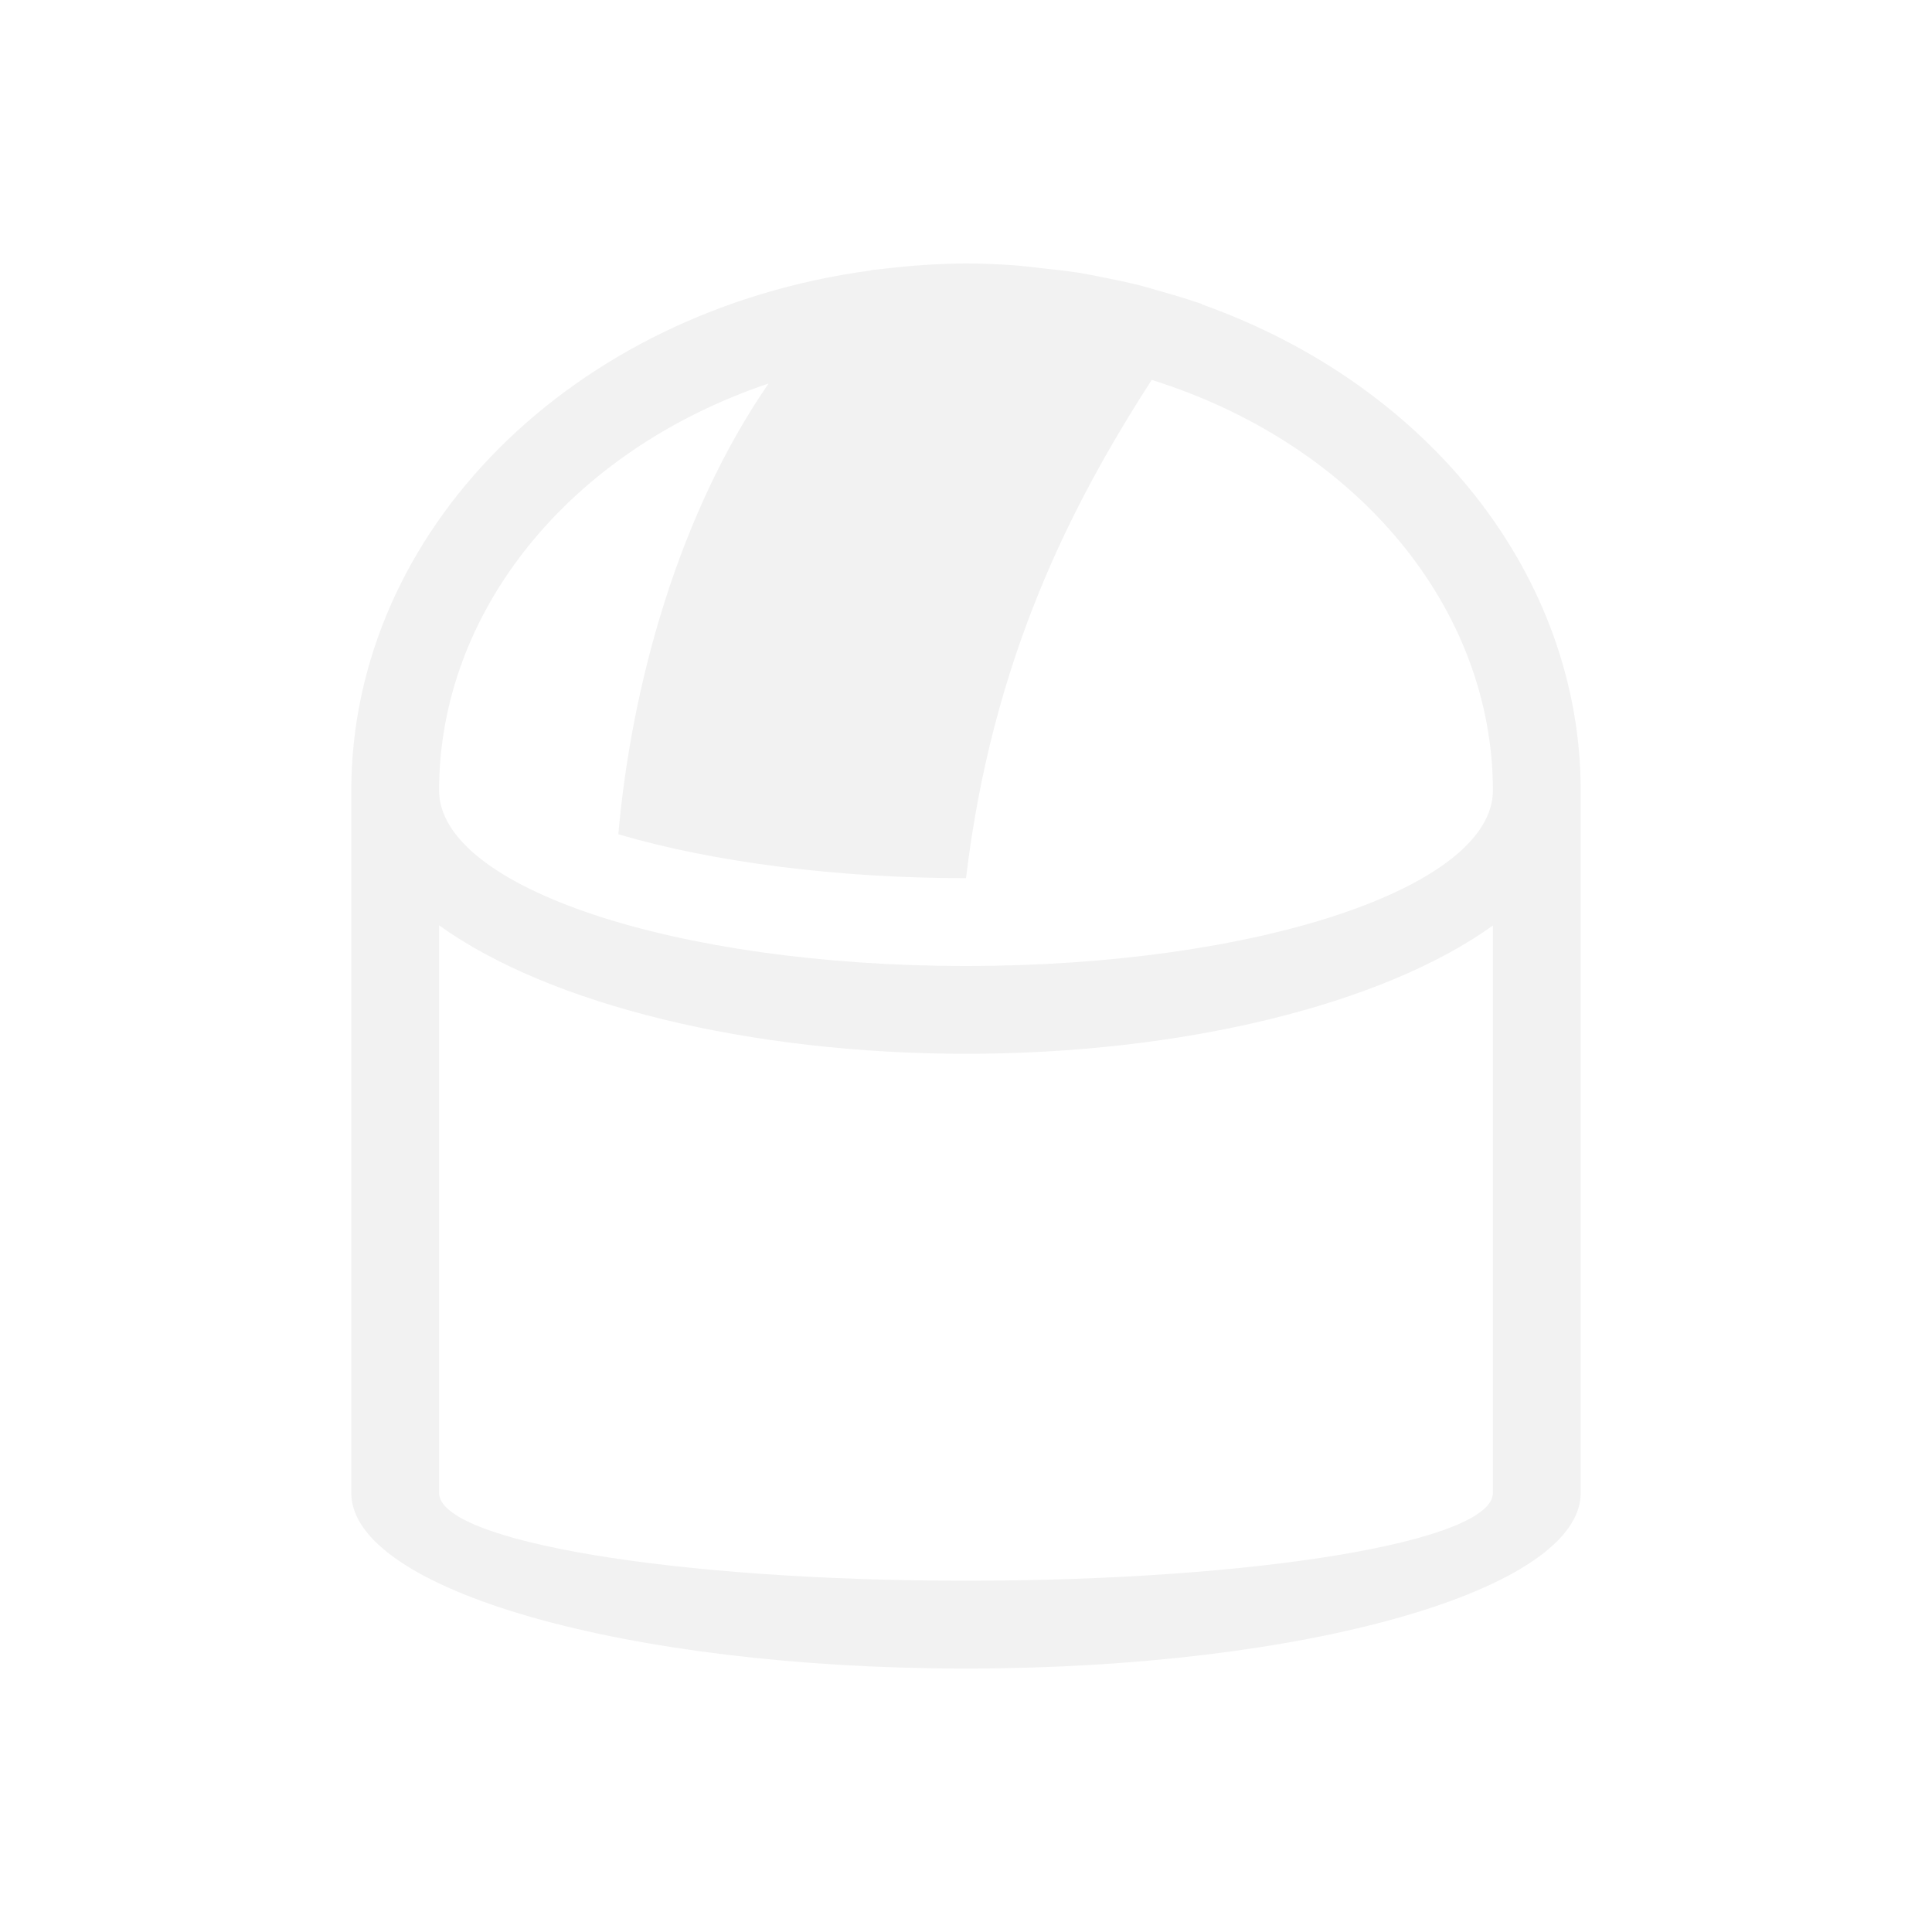
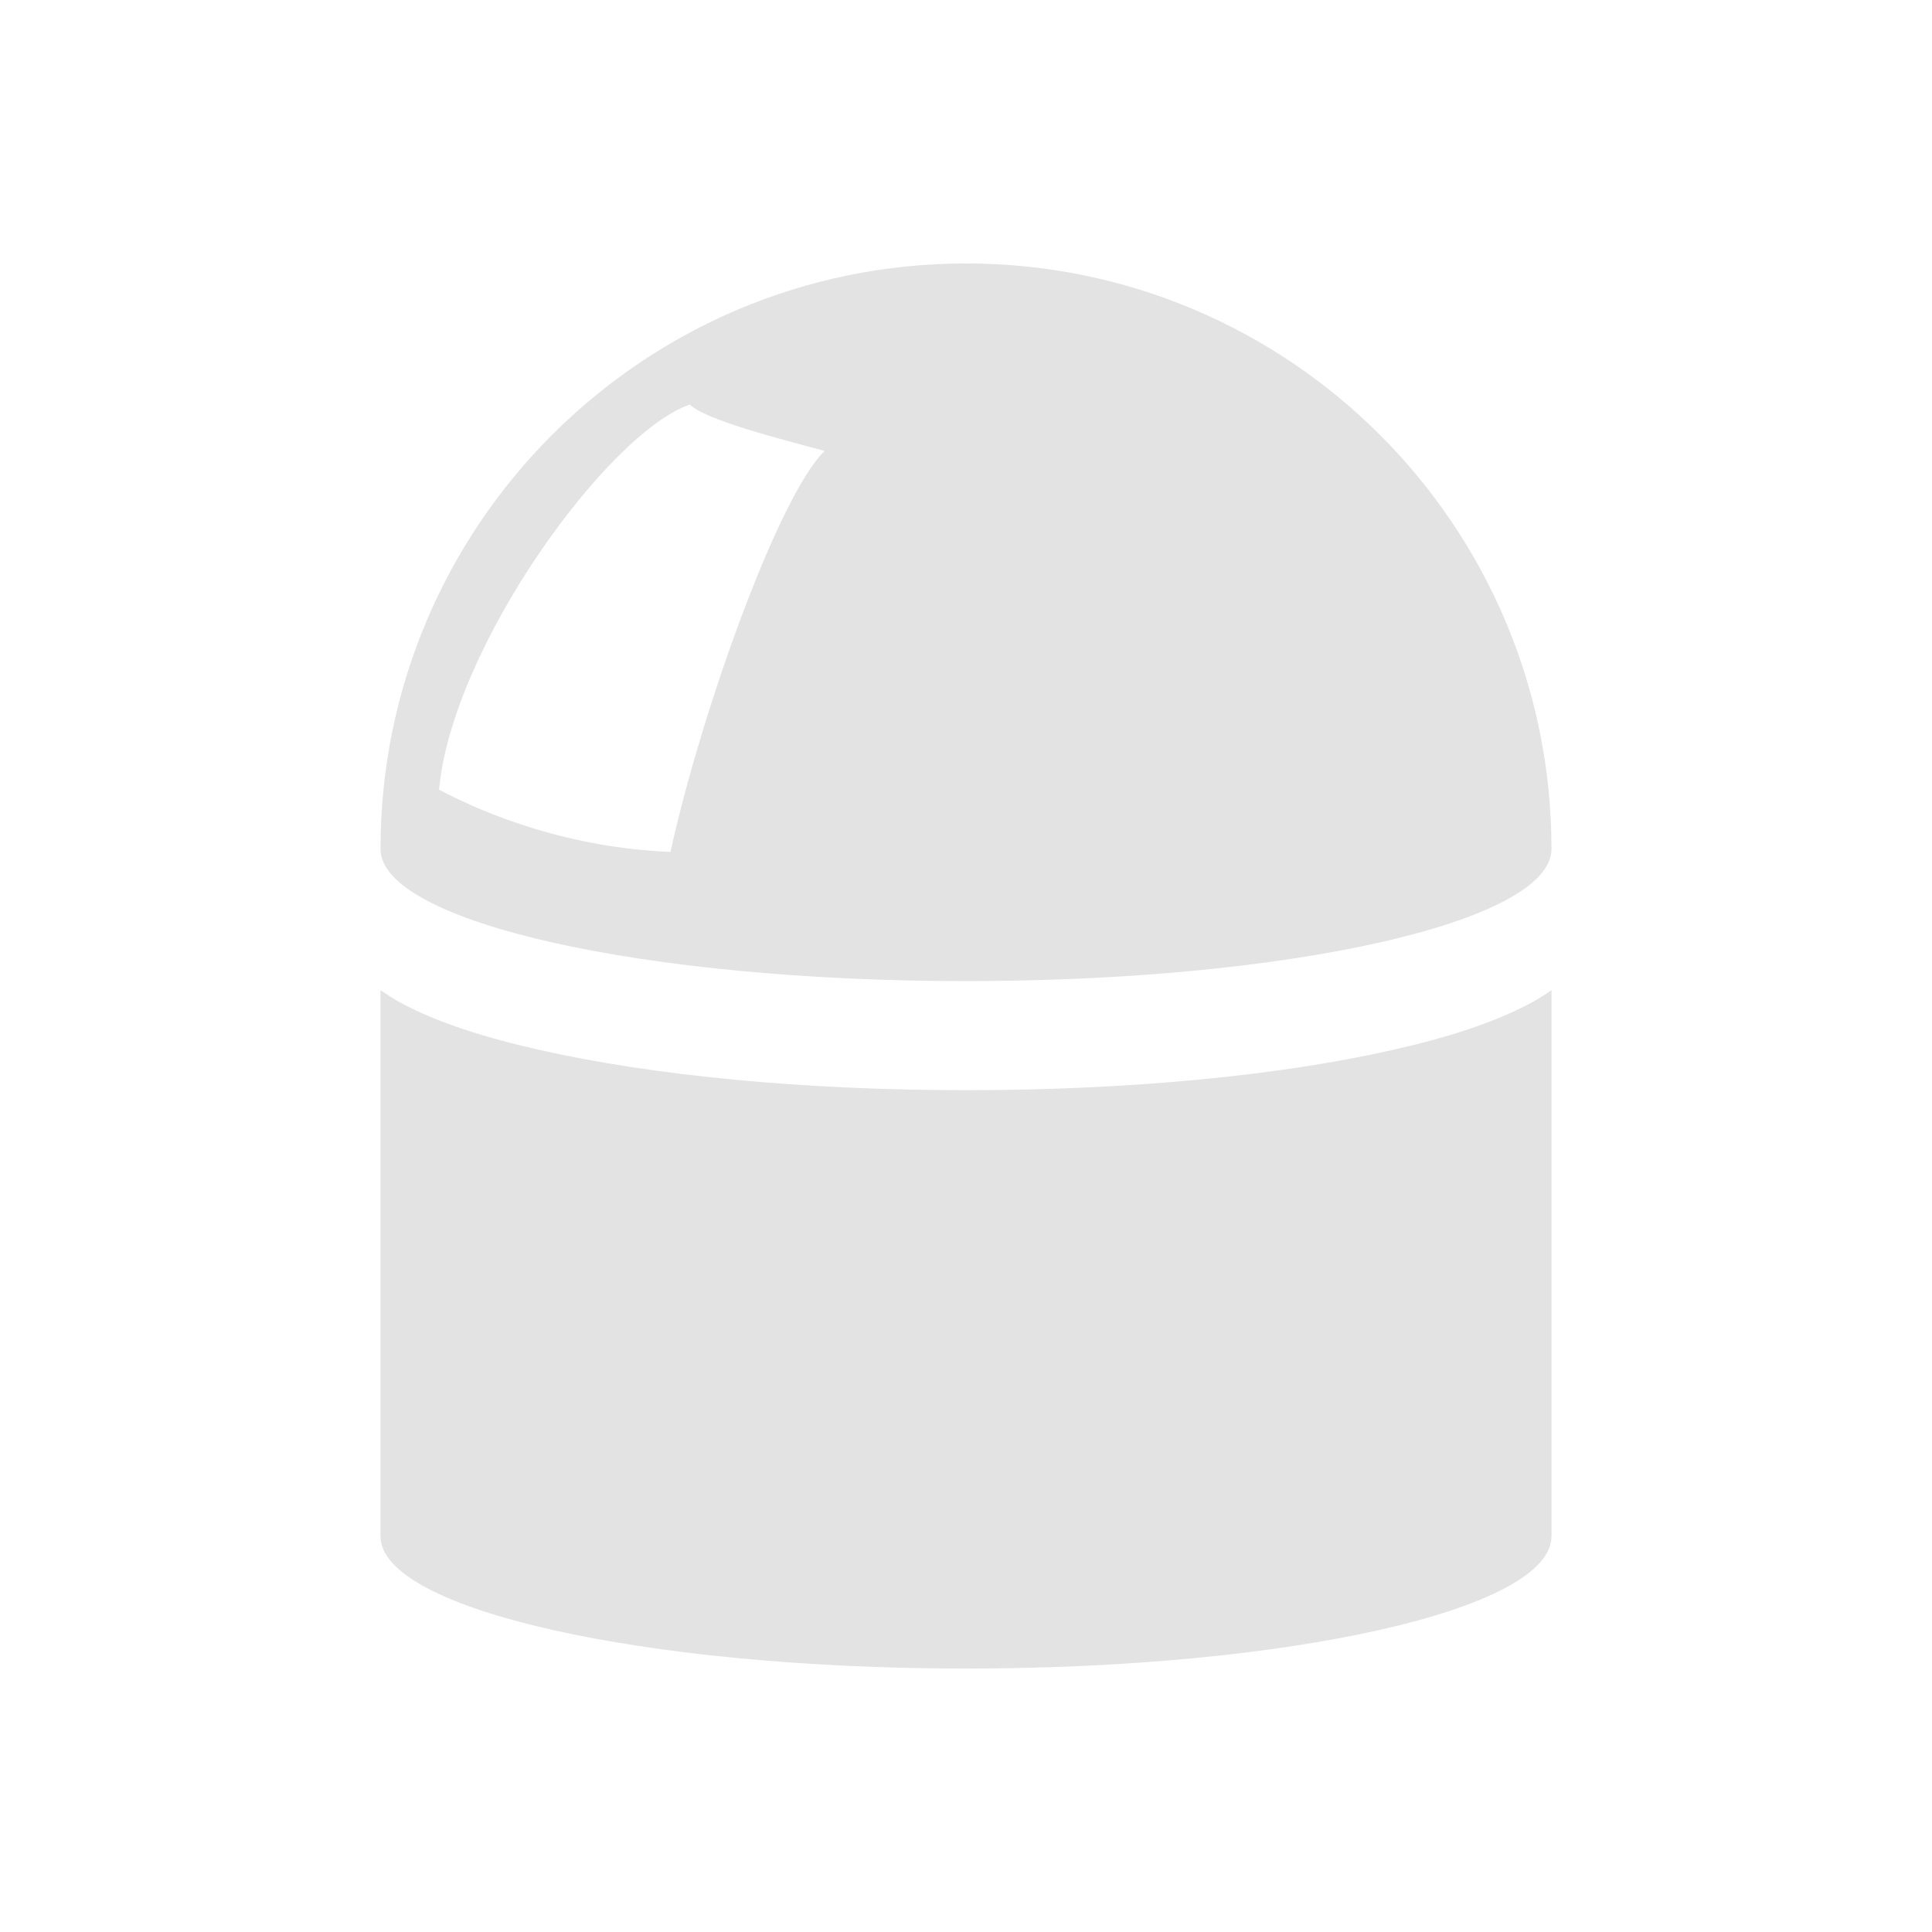
- <svg xmlns="http://www.w3.org/2000/svg" viewBox="0 0 22 22">
-   <defs id="defs3051">
-     <style type="text/css" id="current-color-scheme">
-       .ColorScheme-Text {
-         color:#f2f2f2;
-       }
-       </style>
-   </defs>
-   <path style="fill:currentColor;fill-opacity:1;stroke:none" d="M 11 3 A 7 6 0 0 0 10.08 3.059 A 7 6 0 0 0 9.918 3.076 C 9.917 3.077 9.915 3.079 9.914 3.08 A 7 6 0 0 0 4 9 A 7 3 0 0 0 4.012 9.094 A 7 2 0 0 1 4 9 L 4 17 A 7 2 0 0 0 11 19 A 7 2 0 0 0 18 17 L 18 9 A 7 6 0 0 0 13.684 3.465 C 13.684 3.464 13.685 3.462 13.686 3.461 A 7 6 0 0 0 13.631 3.443 A 7 6 0 0 0 13.24 3.324 A 7 6 0 0 0 12.959 3.244 A 7 6 0 0 0 12.578 3.162 A 7 6 0 0 0 12.275 3.104 A 7 6 0 0 0 11.904 3.059 A 7 6 0 0 0 11.576 3.023 A 7 6 0 0 0 11 3 z M 13.115 4.326 A 6 5 0 0 1 17 9 A 6 2 0 0 1 11 11 A 6 2 0 0 1 5 9 A 6 5 0 0 1 8.752 4.367 C 7.728 5.853 7.191 7.794 7.041 9.5 A 6 2 0 0 0 11 10 C 11.299 7.505 12.193 5.755 13.115 4.326 z M 5 10.537 A 7 3 0 0 0 11 12 A 7 3 0 0 0 17 10.539 L 17 17 A 6 1 0 0 1 11 18 A 6 1 0 0 1 5 17 L 5 10.537 z " class="ColorScheme-Text" />
+ <svg xmlns="http://www.w3.org/2000/svg" width="22" height="22" viewBox="0 0 22 22" version="1.1" id="main">
+   <defs id="ol-defs" />
+   <g id="g839" style="stroke:none">
+     <path style="fill:none;stroke:none;stroke-width:1" d="M 0,0 H 22 V 22 H 0 Z" id="boundary" />
+     <path style="opacity:0.6;fill:#d0d0d0;stroke-width:1.223;stroke-linecap:round;stroke-dasharray:1.223, 1.223;stroke-dashoffset:0.153;stroke:none" d="m 11,3 c -3.682,10e-8 -6.667,2.985 -6.667,6.667 a 6.667,1.505 0 0 0 6.667,1.505 6.667,1.505 0 0 0 6.667,-1.505 C 17.667,5.985 14.682,3 11,3 Z M 7.854,4.607 C 8.041,4.782 8.832,4.985 9.391,5.135 8.876,5.626 7.992,8.075 7.635,9.701 6.498,9.655 5.562,9.291 5,8.992 5.147,7.366 6.922,4.928 7.854,4.607 Z M 4.333,11.276 v 6.221 c 0.005,0.83 2.988,1.503 6.667,1.503 3.678,1e-6 6.662,-0.672 6.667,-1.503 v -6.221 c -0.076,0.051 -0.153,0.101 -0.237,0.146 -0.419,0.224 -0.945,0.393 -1.581,0.536 -1.272,0.287 -2.968,0.456 -4.846,0.456 -1.879,0 -3.577,-0.169 -4.849,-0.456 C 5.518,11.815 4.987,11.646 4.568,11.422 4.484,11.377 4.409,11.327 4.333,11.276 Z" id="path848" />
+   </g>
</svg>
